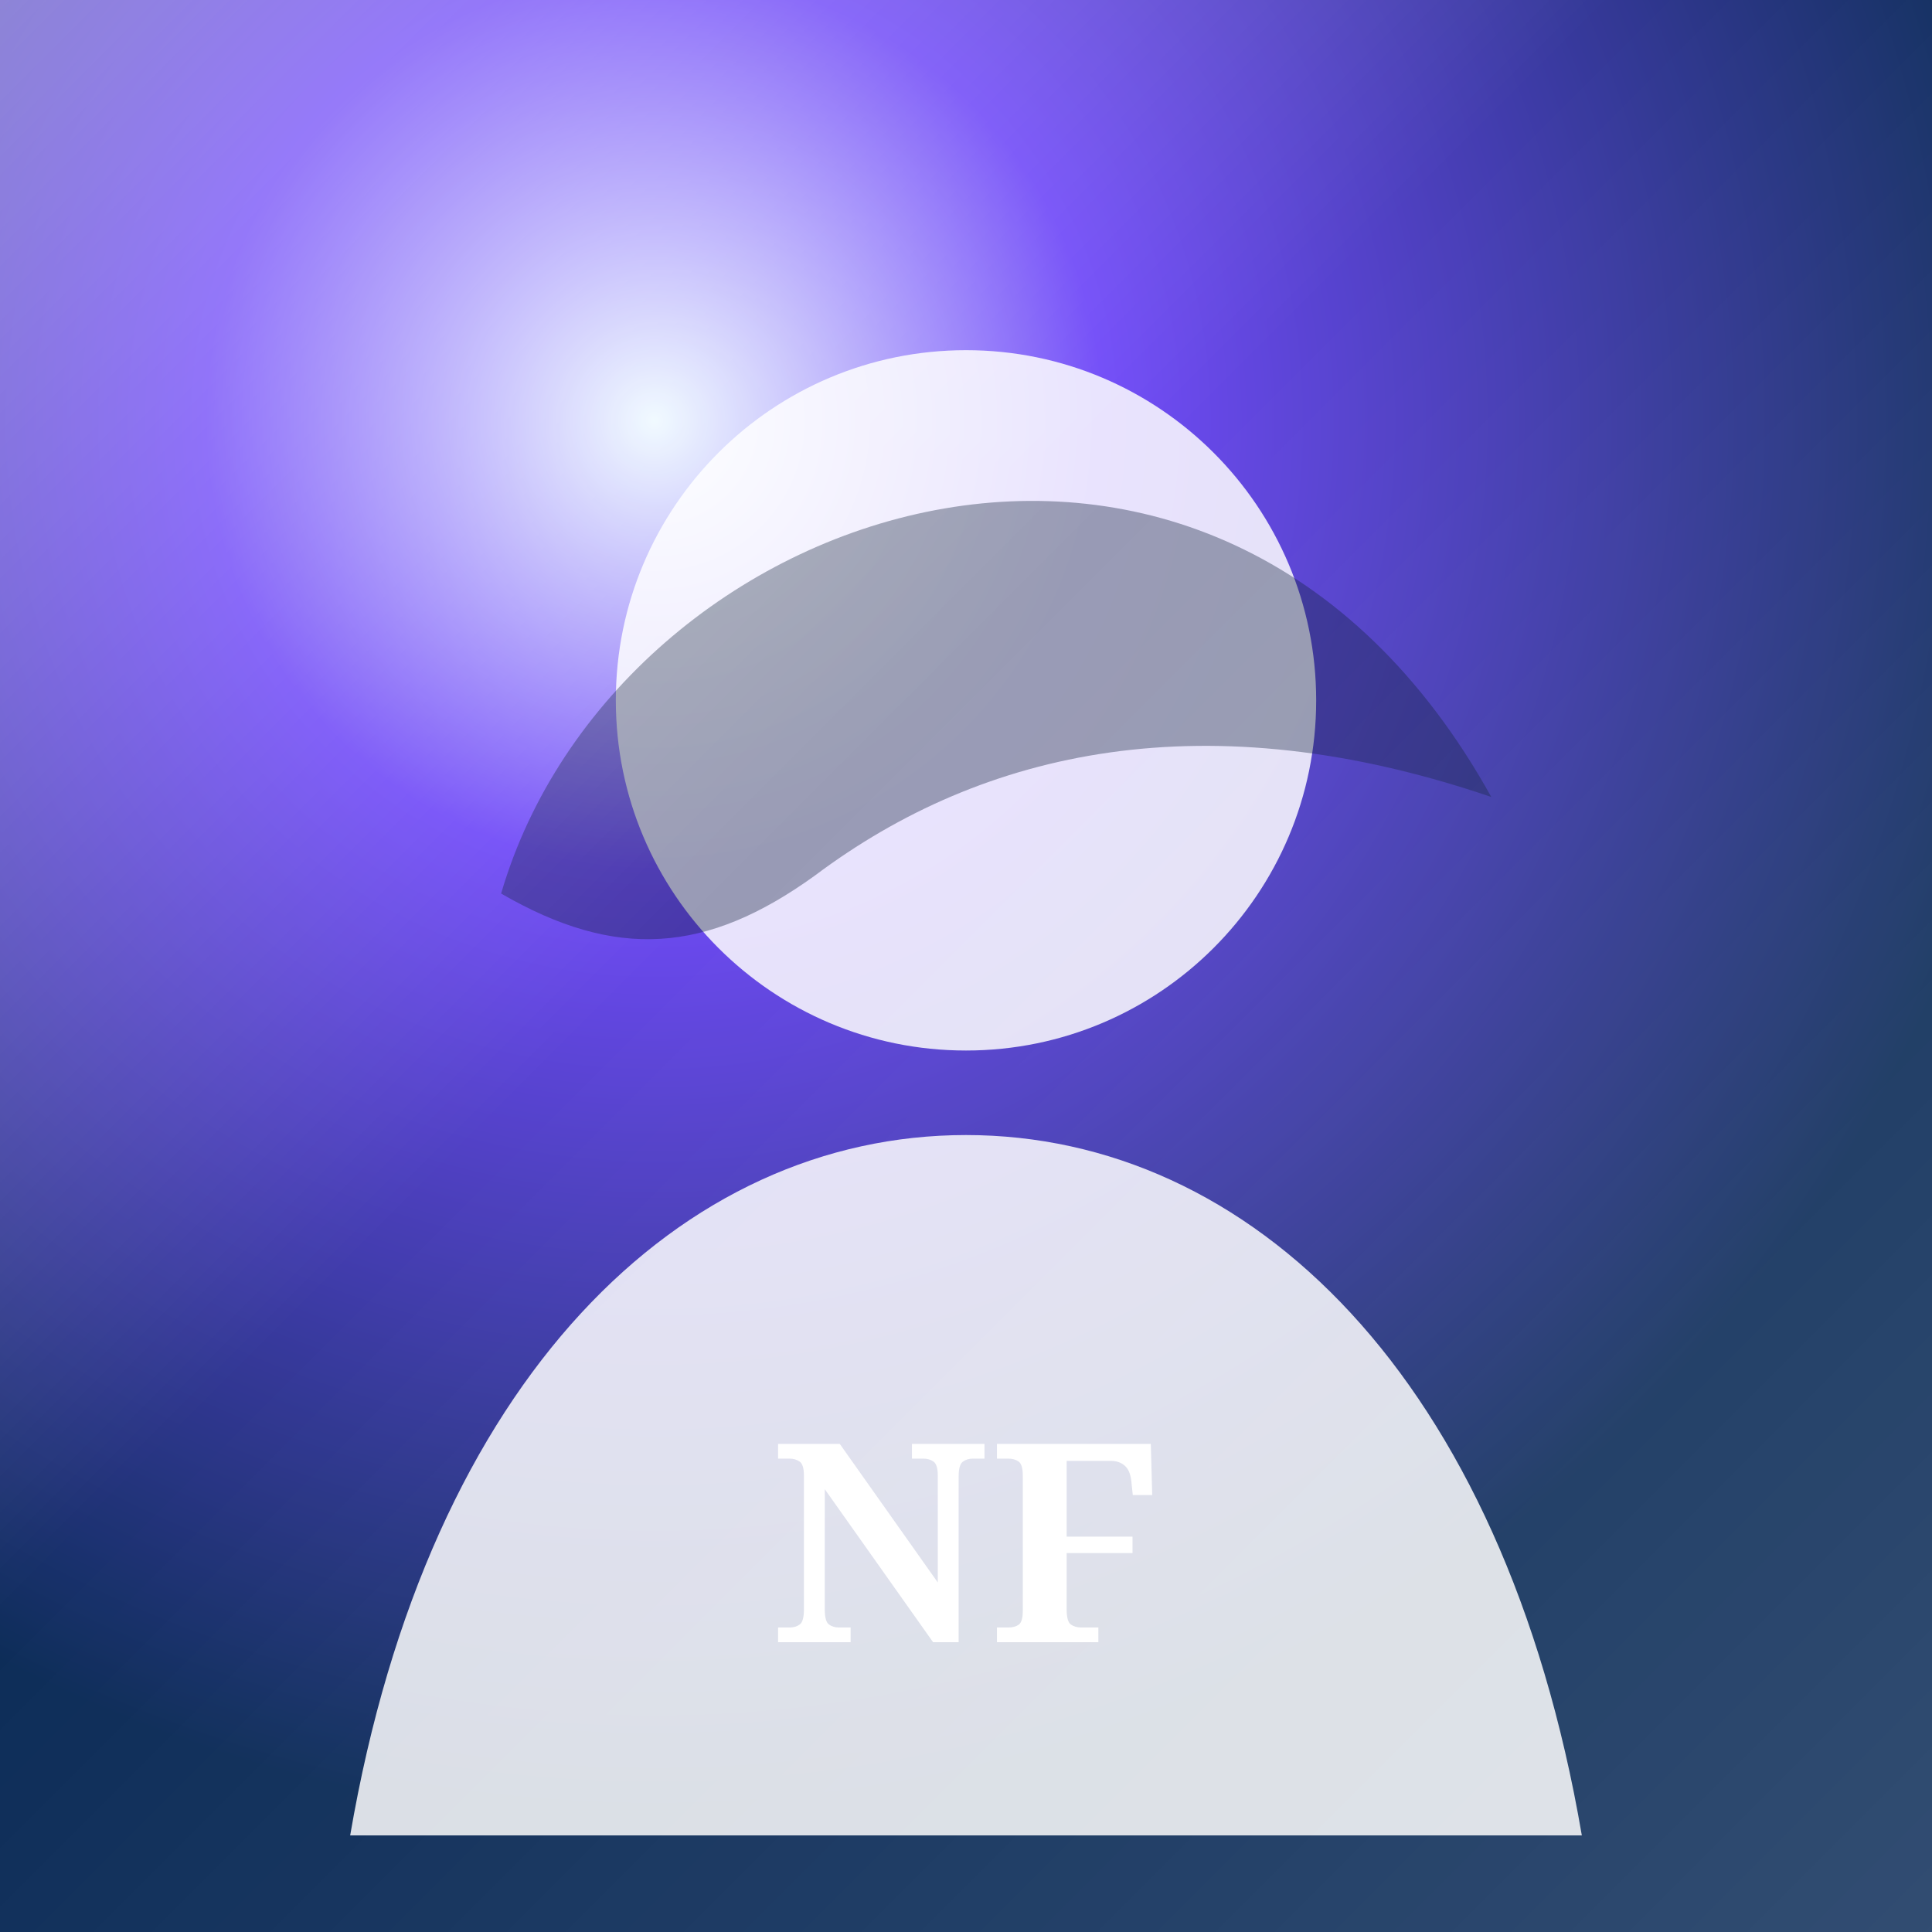
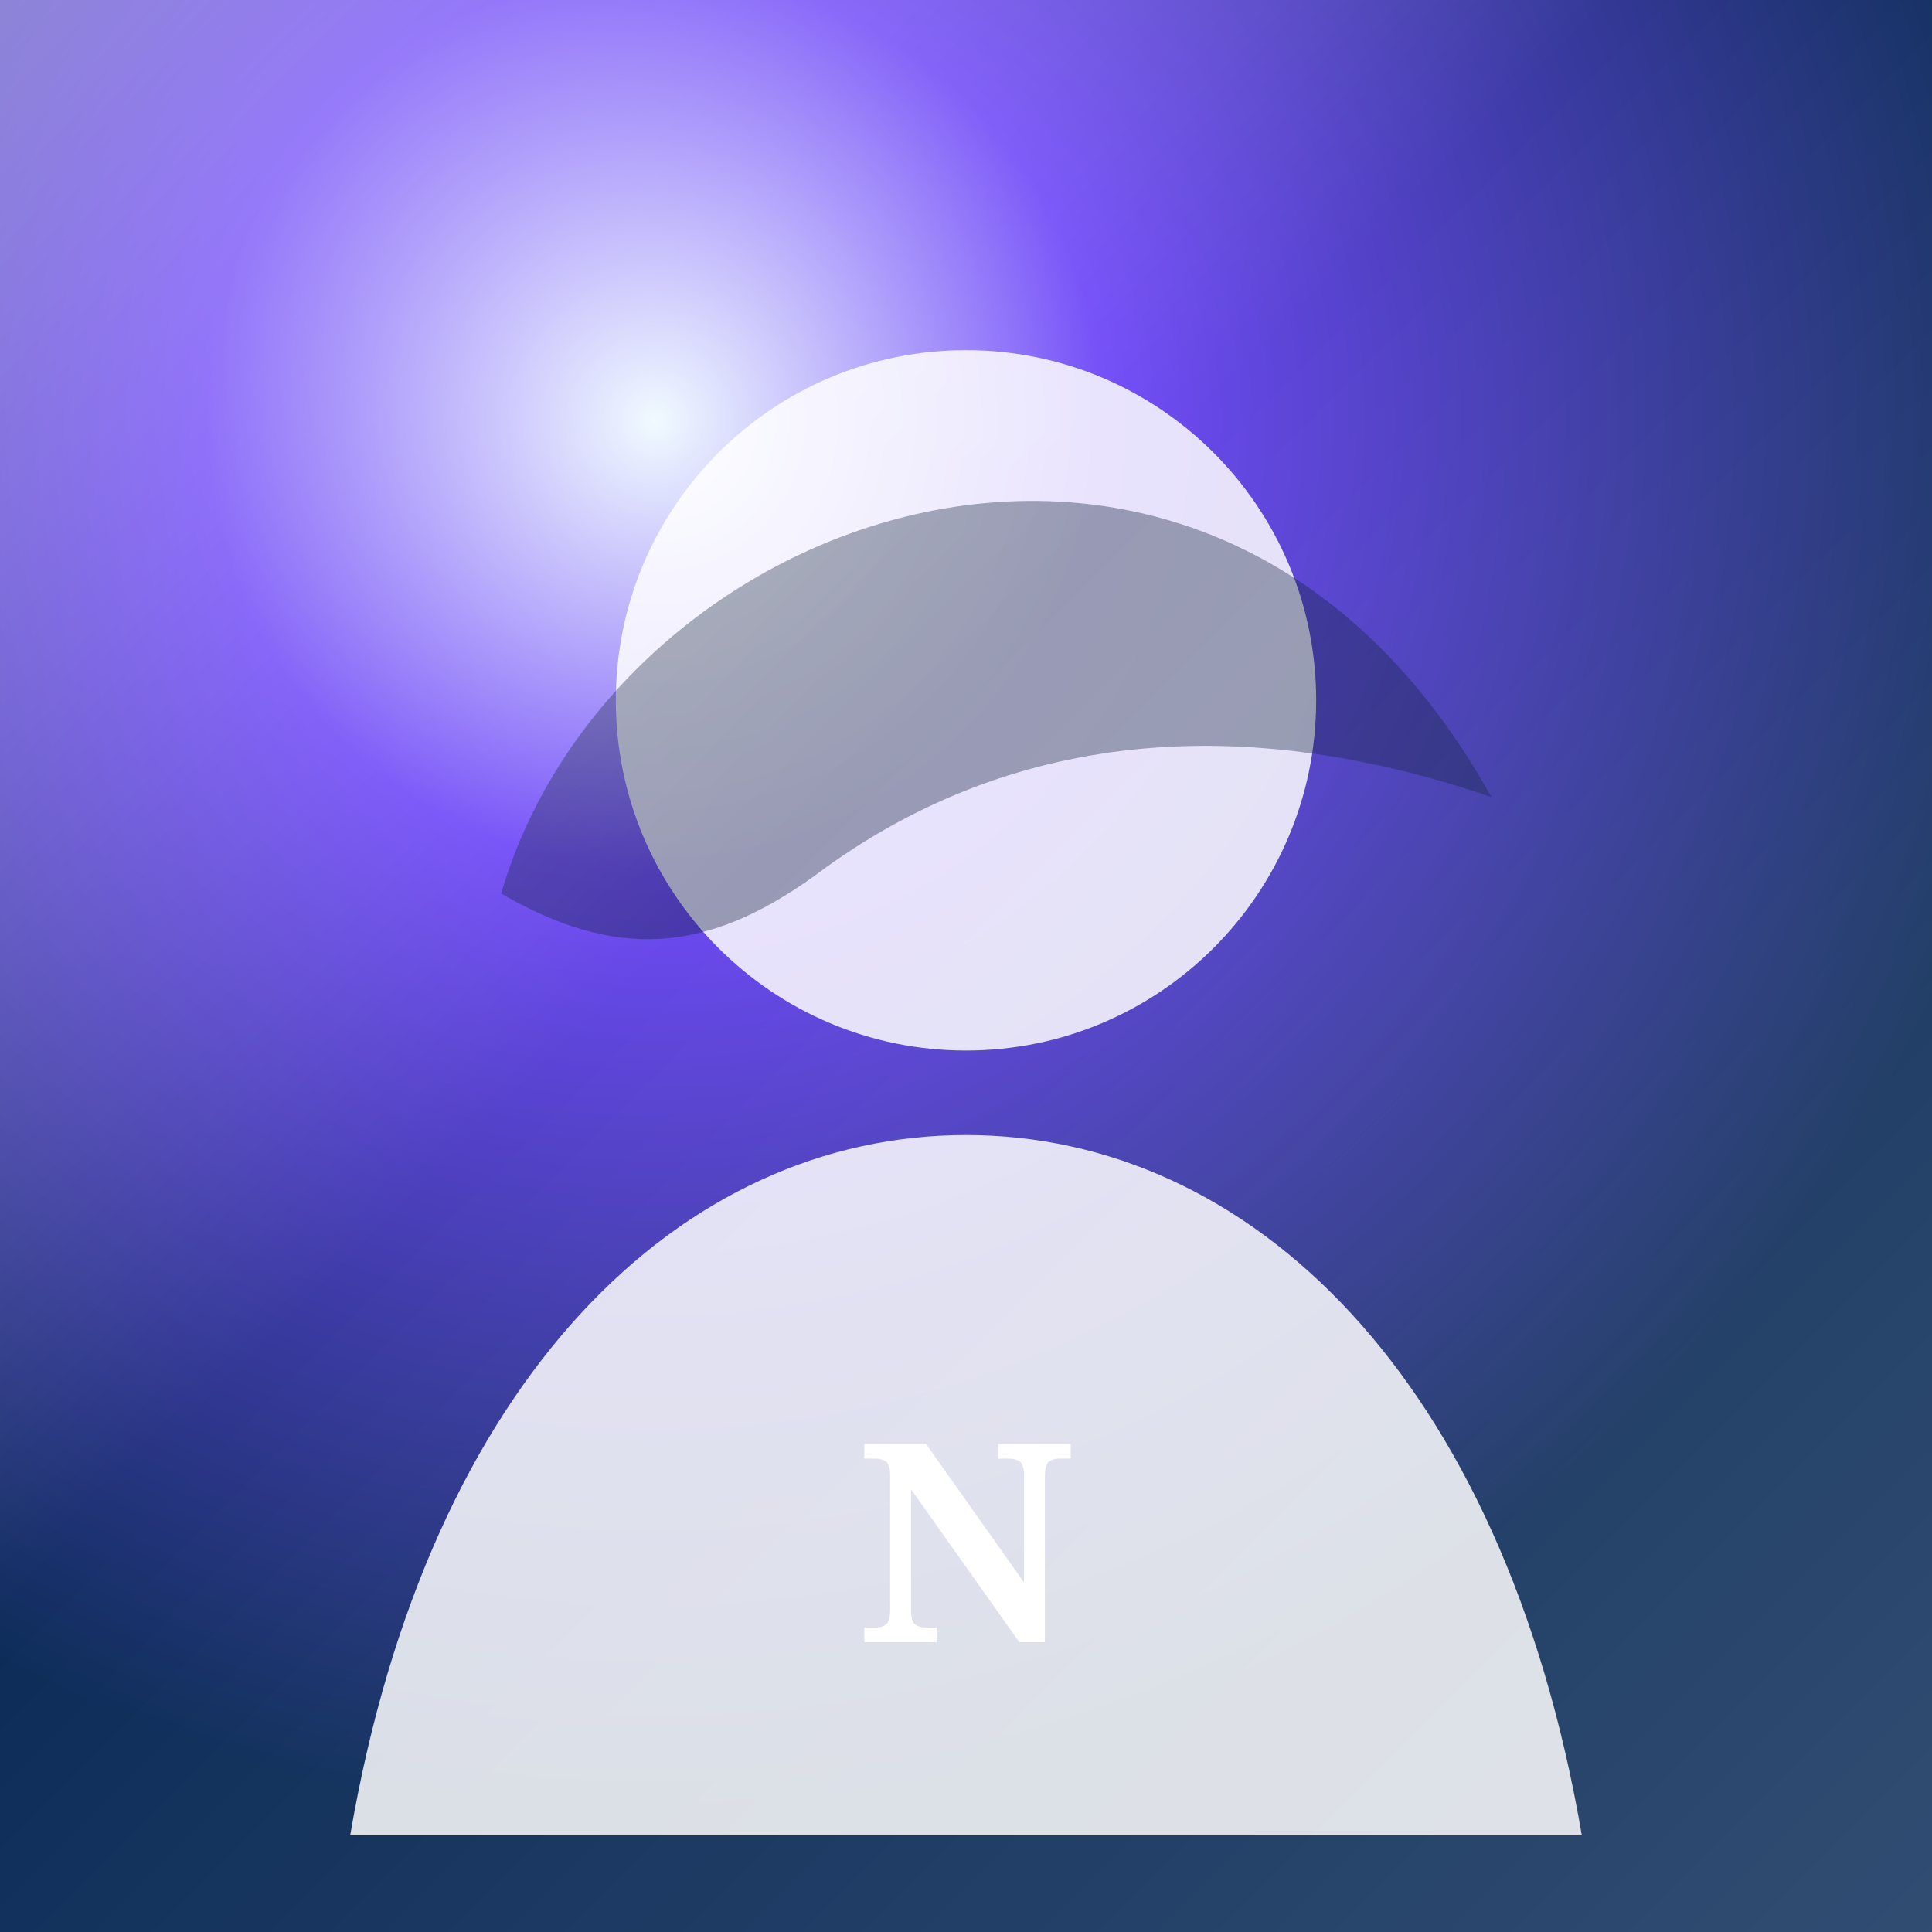
<svg xmlns="http://www.w3.org/2000/svg" width="320" height="320" viewBox="0 0 320 320">
  <defs>
    <radialGradient id="r" cx="34%" cy="22%" r="72%">
      <stop offset="0%" stop-color="#eef9ff" />
-       <stop offset="32%" stop-color="hsl(253, 92%, 62%)" />
+       <stop offset="32%" stop-color="hsl(253,92%,62%)" />
      <stop offset="100%" stop-color="#052653" />
    </radialGradient>
-     <linearGradient id="shine" x1="0" y1="0" x2="1" y2="1">
+     <linearGradient id="sh" x1="0" y1="0" x2="1" y2="1">
      <stop offset="0%" stop-color="rgba(255,255,255,.38)" />
      <stop offset="42%" stop-color="rgba(255,255,255,.03)" />
      <stop offset="100%" stop-color="rgba(255,255,255,.18)" />
    </linearGradient>
  </defs>
  <rect width="320" height="320" fill="url(#r)" />
  <circle cx="160" cy="116" r="58" fill="rgba(255,255,255,.84)" />
  <path d="M58 304c13-76 55-116 102-116s89 40 102 116" fill="rgba(255,255,255,.84)" />
  <path d="M83 148c19-65 118-99 164-16c-47-16-84-8-112 13c-18 13-33 14-52 3z" fill="rgba(4,21,48,.36)" />
-   <rect width="320" height="320" fill="url(#shine)" />
-   <text x="160" y="272" text-anchor="middle" font-family="Georgia,serif" font-size="46" font-weight="700" fill="white">NF</text>
+   <rect width="320" height="320" fill="url(#sh)" />
+   <text x="160" y="272" text-anchor="middle" font-family="Georgia,serif" font-size="46" font-weight="700" fill="white">N</text>
</svg>
